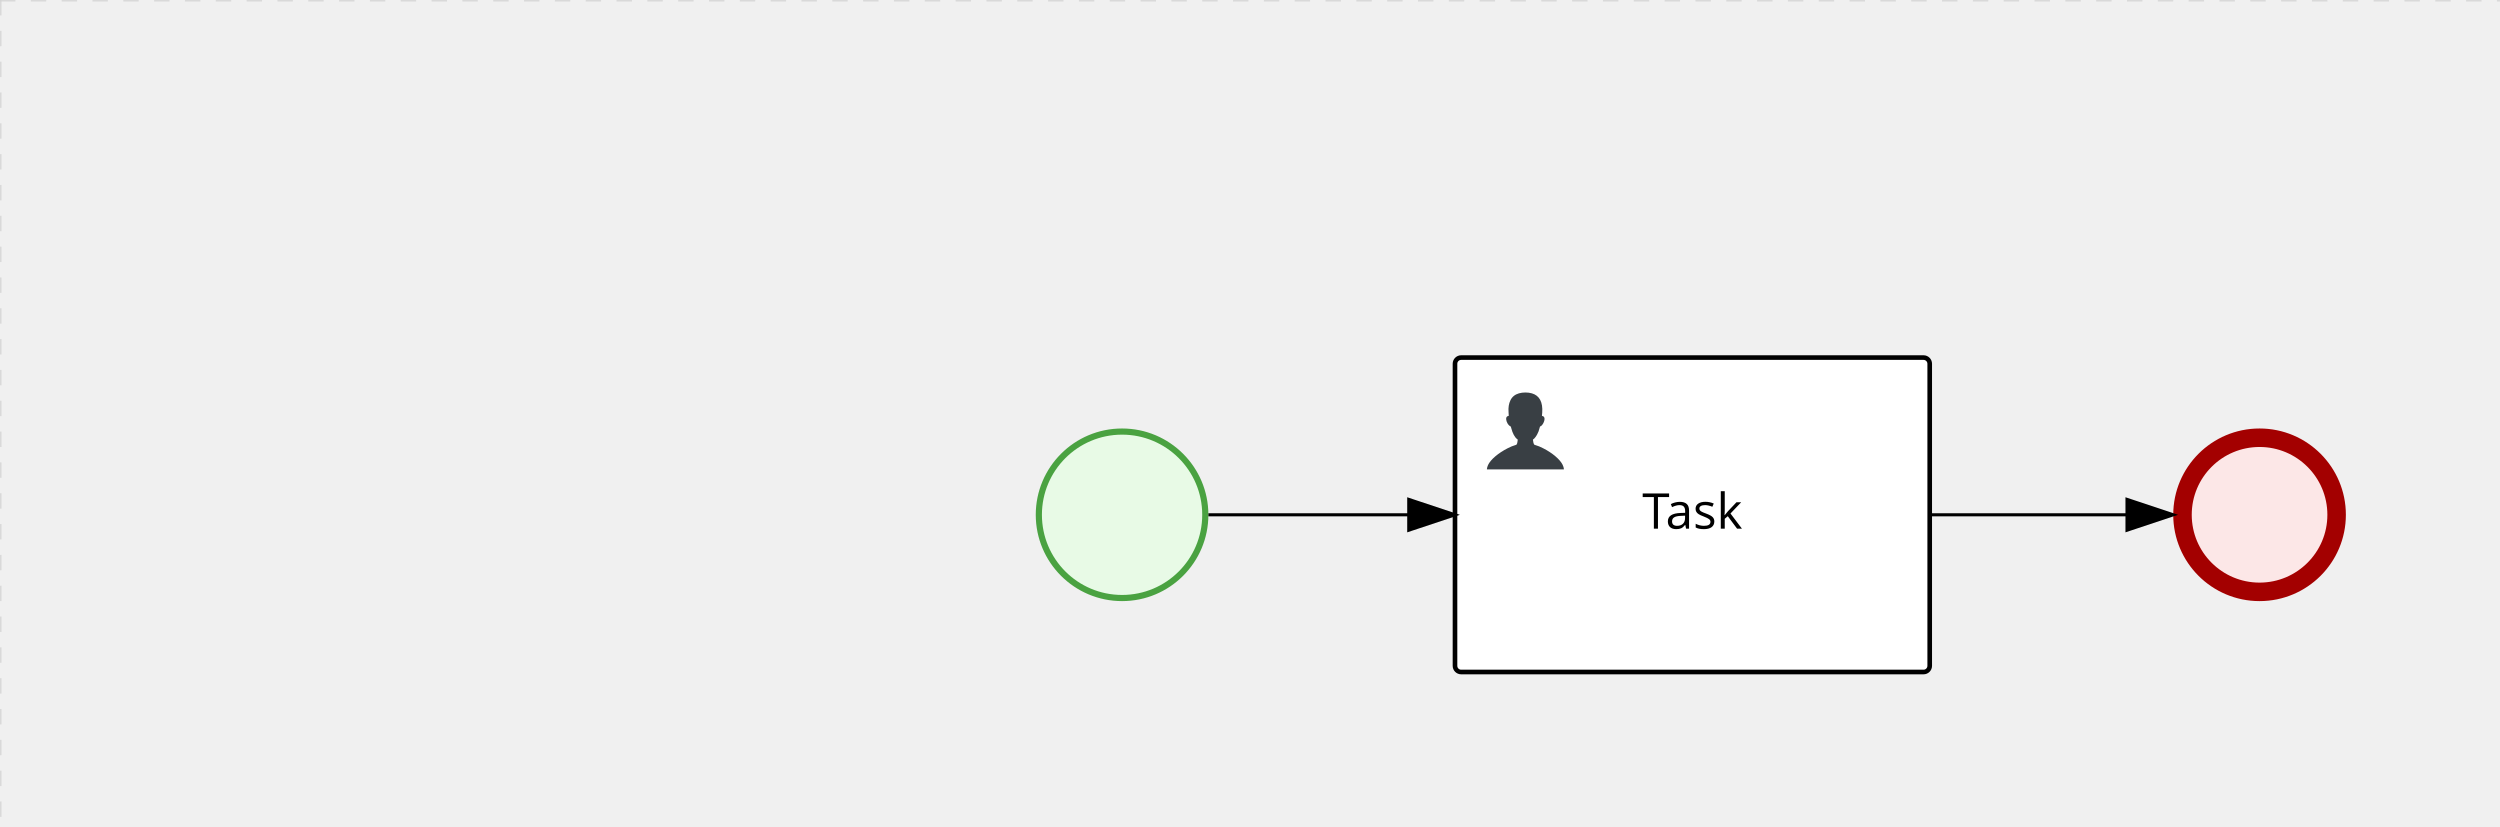
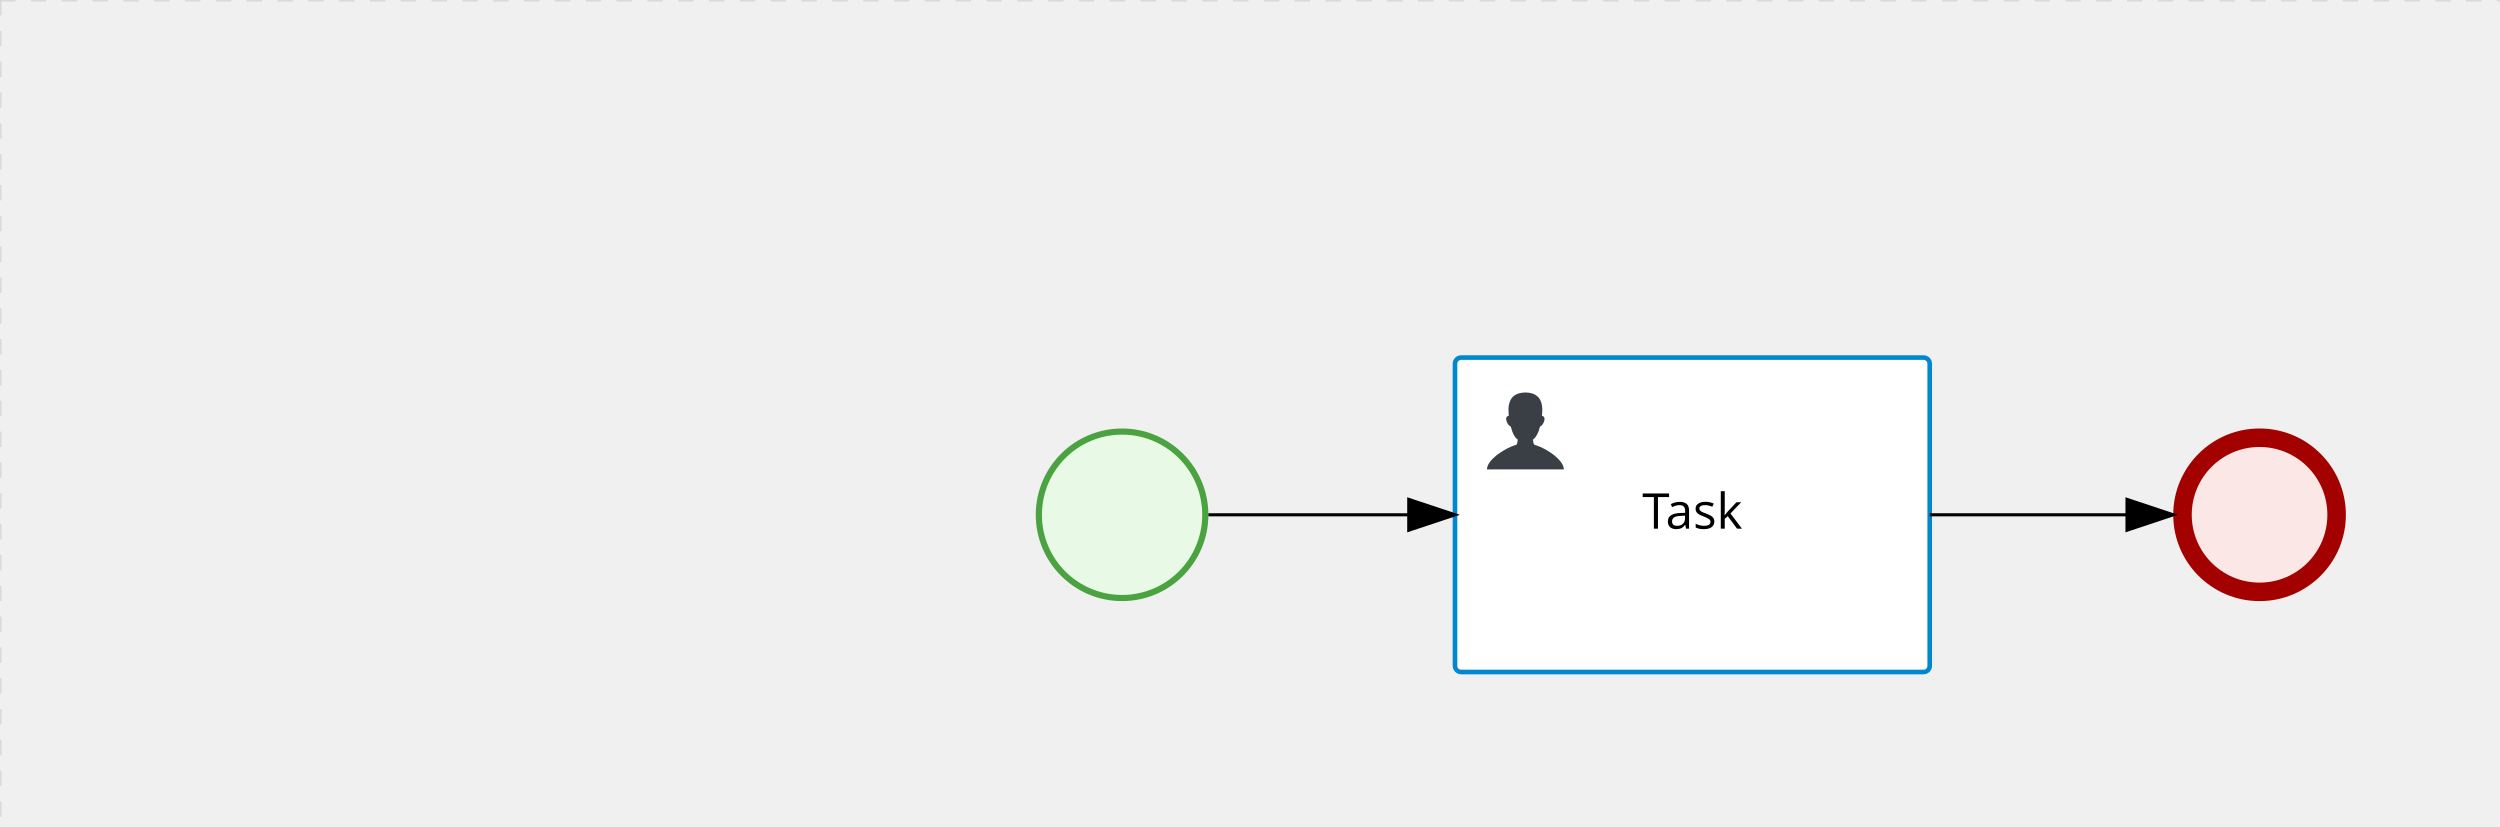
<svg xmlns="http://www.w3.org/2000/svg" version="1.1" width="811" height="268" viewBox="0 0 811 268">
  <defs />
  <g transform="matrix(1,0,0,1,0,0)">
    <g>
      <g>
        <g>
          <path fill="none" stroke="#d3d3d3" paint-order="fill stroke markers" d=" M 0 0 L 1200 0" stroke-miterlimit="10" stroke-opacity="0.8" stroke-dasharray="5" />
        </g>
        <g>
          <path fill="none" stroke="#d3d3d3" paint-order="fill stroke markers" d=" M 0 0 L 0 800" stroke-miterlimit="10" stroke-opacity="0.8" stroke-dasharray="5" />
        </g>
      </g>
+       <g id="_119C8323-00A1-497B-BC24-5DAAA374217C" bpmn2nodeid="_119C8323-00A1-497B-BC24-5DAAA374217C" transform="matrix(1,0,0,1,705,139)">
+         <g>
+           <path fill="none" stroke="none" />
+         </g>
+         <g transform="matrix(0.125,0,0,0.125,0,0)">
+           <g transform="matrix(1,0,0,1,0,0)">
+             <path fill="#fce7e7" stroke="none" id="_119C8323-00A1-497B-BC24-5DAAA374217C?shapeType=BACKGROUND" paint-order="stroke fill markers" d=" M 0 0 M 444 224 C 444 263.9 434.2 300.8 414.4 334.5 C 394.7 368.2 368 394.9 334.4 414.5 C 300.8 434.1 263.9 444 224 444 C 184.1 444 147.2 434.2 113.5 414.4 C 79.8 394.7 53.1 368 33.5 334.4 C 13.9 300.8 4 263.9 4 224 C 4 184.1 13.8 147.2 33.6 113.5 C 53.4 79.8 80.1 53.1 113.6 33.5 C 147.1 13.9 184.1 4 224 4 C 263.9 4 300.8 13.8 334.5 33.6 C 368.2 53.4 394.9 80.1 414.5 113.6 C 434.1 147.1 444 184.1 444 224 Z" />
+           </g>
+           <g>
+             <g transform="matrix(1,0,0,1,0,0)">
+               <g transform="matrix(1,0,0,1,0,0)">
+                 <path fill="#a30000" stroke="none" id="_119C8323-00A1-497B-BC24-5DAAA374217C?shapeType=BORDER&amp;renderType=FILL" paint-order="stroke fill markers" d=" M 0 0 M 224 0 C 100.3 0 0 100.3 0 224 C 0 347.7 100.3 448 224 448 C 347.7 448 448 347.7 448 224 C 448 100.3 347.7 0 224 0 Z M 0 0 M 224 400 C 126.8 400 48 321.2 48 224 C 48 126.8 126.8 48 224 48 C 321.2 48 400 126.8 400 224 C 400 321.2 321.2 400 224 400 Z" />
+               </g>
+             </g>
+           </g>
+         </g>
+         <g transform="matrix(1,0,0,1,28,61)" />
+       </g>
      <g id="_C3169A9A-4E90-431A-88BA-C89814D9F29C" bpmn2nodeid="_C3169A9A-4E90-431A-88BA-C89814D9F29C" transform="matrix(1,0,0,1,336,139)">
        <g>
          <path fill="none" stroke="none" />
        </g>
        <g transform="matrix(0.125,0,0,0.125,0,0)">
          <g transform="matrix(1,0,0,1,0,0)">
            <path fill="#e8fae6" stroke="none" id="_C3169A9A-4E90-431A-88BA-C89814D9F29C?shapeType=BACKGROUND" paint-order="stroke fill markers" d=" M 0 0 M 444 224 C 444 263.9 434.2 300.8 414.4 334.5 C 394.7 368.2 368 394.9 334.4 414.5 C 300.8 434.1 263.9 444 224 444 C 184.1 444 147.2 434.2 113.5 414.4 C 79.8 394.7 53.1 368 33.5 334.4 C 13.9 300.8 4 263.9 4 224 C 4 184.1 13.8 147.2 33.6 113.5 C 53.4 79.8 80.1 53.1 113.6 33.5 C 147.1 13.9 184.1 4 224 4 C 263.9 4 300.8 13.8 334.5 33.6 C 368.2 53.4 394.9 80.1 414.5 113.6 C 434.1 147.1 444 184.1 444 224 Z" />
          </g>
          <g>
            <g transform="matrix(1,0,0,1,0,0)">
              <g transform="matrix(1,0,0,1,0,0)">
-                 <path fill="rgb(74,162,65)" stroke="none" id="_C3169A9A-4E90-431A-88BA-C89814D9F29C?shapeType=BORDER&amp;renderType=FILL" paint-order="stroke fill markers" d=" M 0 0 M 224 0 C 100.3 0 0 100.3 0 224 C 0 347.7 100.3 448 224 448 C 347.7 448 448 347.7 448 224 C 448 100.3 347.7 0 224 0 Z M 0 0 M 224 432 C 109.1 432 16 338.9 16 224 C 16 109.1 109.1 16 224 16 C 338.9 16 432 109.1 432 224 C 432 338.9 338.9 432 224 432 Z" />
-               </g>
-             </g>
-           </g>
-         </g>
-         <g transform="matrix(1,0,0,1,28,61)" />
-       </g>
-       <g transform="matrix(1,0,0,1,336,139)" />
-       <g id="_119C8323-00A1-497B-BC24-5DAAA374217C" bpmn2nodeid="_119C8323-00A1-497B-BC24-5DAAA374217C" transform="matrix(1,0,0,1,705,139)">
-         <g>
-           <path fill="none" stroke="none" />
-         </g>
-         <g transform="matrix(0.125,0,0,0.125,0,0)">
-           <g transform="matrix(1,0,0,1,0,0)">
-             <path fill="#fce7e7" stroke="none" id="_119C8323-00A1-497B-BC24-5DAAA374217C?shapeType=BACKGROUND" paint-order="stroke fill markers" d=" M 0 0 M 444 224 C 444 263.9 434.2 300.8 414.4 334.5 C 394.7 368.2 368 394.9 334.4 414.5 C 300.8 434.1 263.9 444 224 444 C 184.1 444 147.2 434.2 113.5 414.4 C 79.8 394.7 53.1 368 33.5 334.4 C 13.9 300.8 4 263.9 4 224 C 4 184.1 13.8 147.2 33.6 113.5 C 53.4 79.8 80.1 53.1 113.6 33.5 C 147.1 13.9 184.1 4 224 4 C 263.9 4 300.8 13.8 334.5 33.6 C 368.2 53.4 394.9 80.1 414.5 113.6 C 434.1 147.1 444 184.1 444 224 Z" />
-           </g>
-           <g>
-             <g transform="matrix(1,0,0,1,0,0)">
-               <g transform="matrix(1,0,0,1,0,0)">
-                 <path fill="rgb(163,0,0)" stroke="none" id="_119C8323-00A1-497B-BC24-5DAAA374217C?shapeType=BORDER&amp;renderType=FILL" paint-order="stroke fill markers" d=" M 0 0 M 224 0 C 100.3 0 0 100.3 0 224 C 0 347.7 100.3 448 224 448 C 347.7 448 448 347.7 448 224 C 448 100.3 347.7 0 224 0 Z M 0 0 M 224 400 C 126.8 400 48 321.2 48 224 C 48 126.8 126.8 48 224 48 C 321.2 48 400 126.8 400 224 C 400 321.2 321.2 400 224 400 Z" />
+                 <path fill="#4aa241" stroke="none" id="_C3169A9A-4E90-431A-88BA-C89814D9F29C?shapeType=BORDER&amp;renderType=FILL" paint-order="stroke fill markers" d=" M 0 0 M 224 0 C 100.3 0 0 100.3 0 224 C 0 347.7 100.3 448 224 448 C 347.7 448 448 347.7 448 224 C 448 100.3 347.7 0 224 0 Z M 0 0 M 224 432 C 109.1 432 16 338.9 16 224 C 16 109.1 109.1 16 224 16 C 338.9 16 432 109.1 432 224 C 432 338.9 338.9 432 224 432 Z" />
              </g>
            </g>
          </g>
        </g>
        <g transform="matrix(1,0,0,1,28,61)" />
      </g>
      <g transform="matrix(1,0,0,1,705,139)" />
+       <g transform="matrix(1,0,0,1,336,139)" />
      <g id="_A7ADDDF6-9E27-44F1-BECD-B91DC9DEA415" bpmn2nodeid="_A7ADDDF6-9E27-44F1-BECD-B91DC9DEA415" transform="matrix(1,0,0,1,472,116)">
        <g>
          <path fill="none" stroke="none" />
        </g>
        <g transform="matrix(1,0,0,1,0,0)">
          <path fill="#ffffff" stroke="none" id="_A7ADDDF6-9E27-44F1-BECD-B91DC9DEA415?shapeType=BACKGROUND" paint-order="stroke fill markers" d=" M 2 0 L 152 0 L 152 0 A 2 2 0 0 1 154 2 L 154 100 L 154 100 A 2 2 0 0 1 152 102 L 2 102 L 2 102 A 2 2 0 0 1 0 100 L 0 2 L 0 2 A 2 2 0 0 1 2 0 Z" />
        </g>
        <g transform="matrix(1,0,0,1,0,0)">
-           <path fill="none" stroke="rgb(0,0,0)" id="_A7ADDDF6-9E27-44F1-BECD-B91DC9DEA415?shapeType=BORDER&amp;renderType=STROKE" paint-order="fill stroke markers" d=" M 2 0 L 152 0 L 152 0 A 2 2 0 0 1 154 2 L 154 100 L 154 100 A 2 2 0 0 1 152 102 L 2 102 L 2 102 A 2 2 0 0 1 0 100 L 0 2 L 0 2 A 2 2 0 0 1 2 0 Z" stroke-miterlimit="10" stroke-width="1.5" stroke-dasharray="" />
+           <path fill="none" stroke="rgb(0,136,206)" id="_A7ADDDF6-9E27-44F1-BECD-B91DC9DEA415?shapeType=BORDER&amp;renderType=STROKE" paint-order="fill stroke markers" d=" M 2 0 L 152 0 L 152 0 A 2 2 0 0 1 154 2 L 154 100 L 154 100 A 2 2 0 0 1 152 102 L 2 102 L 2 102 A 2 2 0 0 1 0 100 L 0 2 L 0 2 A 2 2 0 0 1 2 0 Z" stroke-miterlimit="10" stroke-width="1.5" stroke-dasharray="" />
        </g>
        <g>
          <g transform="matrix(0.06,0,0,0.06,9.4,9.4)">
            <g transform="matrix(1,0,0,1,0,0)">
              <path fill="#393f44" stroke="none" id="_A7ADDDF6-9E27-44F1-BECD-B91DC9DEA415_task__Rp8r__WReX" paint-order="stroke fill markers" d=" M 0 0 M 16 445.21 C 16 440.869 18.784 431.129 22.001 424.217 C 35.768 394.64 77.283 359.28 129 333.084 C 144.516 325.224 157.347 319.964 167.807 317.174 C 171.932 316.074 175.729 314.414 176.525 313.363 C 178.894 310.234 180.914 302.908 181.727 294.5 L 182.5 286.5 L 178.507 283.455 C 166.303 274.146 154.284 251.678 148.04 226.5 C 145.611 216.707 145.056 215.462 142.984 215.158 C 141.703 214.97 138.083 212.243 134.939 209.099 C 123.233 197.393 116.891 177.376 121.44 166.49 C 123.002 162.751 128.155 159.01 131.75 159.004 C 134.448 159 134.471 158.603 132.914 138.788 C 130.927 113.496 134.279 92.265 143.132 74.076 C 152.232 55.38 167.569 42.882 189.049 36.66 C 210.203 30.532 237.797 30.532 258.951 36.66 C 300.042 48.563 318.958 83.806 314.955 141 C 314.32 150.075 313.624 157.788 313.409 158.14 C 313.194 158.493 314.575 159.073 316.479 159.43 C 328.929 161.766 330.986 177.018 321.496 196.621 C 316.903 206.109 309.357 214.508 304.817 215.185 C 303.023 215.453 302.293 217.146 299.943 226.5 C 296.659 239.567 294.474 245.305 287.948 257.995 C 282.491 268.606 273.035 281.109 268.108 284.229 L 264.871 286.278 L 265.518 292.889 C 266.345 301.33 268.639 309.871 270.877 312.837 C 272.067 314.415 275.002 315.79 280.063 317.139 C 291.069 320.075 303.617 325.274 321 334.102 C 369.815 358.891 410.848 393.758 425.032 422.5 C 429.07 430.682 432 440.232 432 445.21 L 432 448 L 224 448 L 16 448 L 16 445.21 Z" />
            </g>
          </g>
        </g>
        <g transform="matrix(1,0,0,1,4.04,13.68)">
          <g transform="matrix(0.04,0,0,0.04,63.36,69.12)">
            <g transform="matrix(1,0,0,1,0,0)">
              <path fill="none" stroke="none" />
            </g>
            <g transform="matrix(1,0,0,1,0,0)">
              <path fill="none" stroke="none" />
            </g>
          </g>
        </g>
        <g transform="matrix(1,0,0,1,60.75,43.5)">
          <text fill="#000000" stroke="none" font-family="Open Sans" font-size="12pt" font-style="normal" font-weight="normal" text-decoration="normal" x="16.25" y="12" text-anchor="middle" dominant-baseline="alphabetic">Task</text>
        </g>
      </g>
      <g id="_70DD33A9-896E-4115-B716-3F80754A3D7E" bpmn2nodeid="_70DD33A9-896E-4115-B716-3F80754A3D7E">
        <g>
-           <path fill="none" stroke="rgb(0,0,0)" paint-order="fill stroke markers" d=" M 392 167 L 457 167" stroke-miterlimit="10" stroke-dasharray="" />
+           <path fill="none" stroke="#000000" paint-order="fill stroke markers" d=" M 392 167 L 457 167" stroke-miterlimit="10" stroke-dasharray="" />
        </g>
        <g transform="matrix(1,0,0,1,392,167)" />
        <g transform="matrix(6.123233995736766e-17,1,-1,6.123233995736766e-17,472,162)">
-           <path fill="rgb(0,0,0)" stroke="rgb(0,0,0)" paint-order="fill stroke markers" d=" M 10 15 L 0 15 L 5 0 Z" stroke-miterlimit="10" stroke-dasharray="" />
+           <path fill="#000000" stroke="#000000" paint-order="fill stroke markers" d=" M 10 15 L 0 15 L 5 0 Z" stroke-miterlimit="10" stroke-dasharray="" />
        </g>
        <g transform="matrix(1,0,0,1,392,157)" />
      </g>
      <g id="_4637C9BE-C390-4A93-A08D-458DE724B8E3" bpmn2nodeid="_4637C9BE-C390-4A93-A08D-458DE724B8E3">
        <g>
          <path fill="none" stroke="#000000" paint-order="fill stroke markers" d=" M 626 167 L 690 167" stroke-miterlimit="10" stroke-dasharray="" />
        </g>
        <g transform="matrix(1,0,0,1,626,167)" />
        <g transform="matrix(6.123233995736766e-17,1,-1,6.123233995736766e-17,705,162)">
          <path fill="#000000" stroke="#000000" paint-order="fill stroke markers" d=" M 10 15 L 0 15 L 5 0 Z" stroke-miterlimit="10" stroke-dasharray="" />
        </g>
        <g transform="matrix(1,0,0,1,626,157)" />
      </g>
      <g transform="matrix(1,0,0,1,472,116)" />
    </g>
  </g>
</svg>
